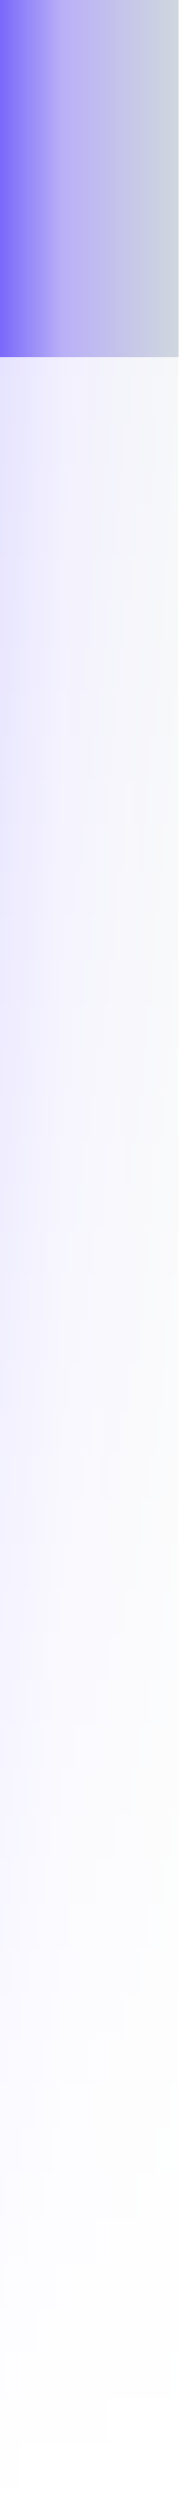
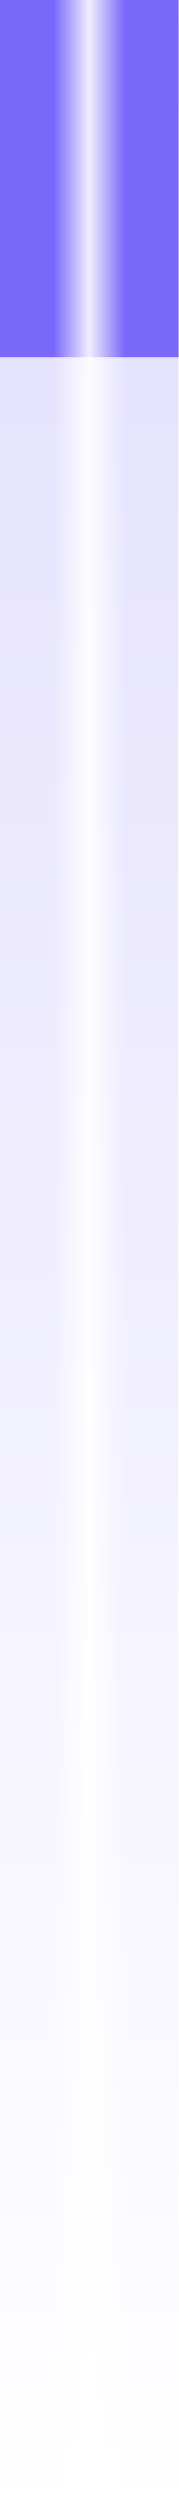
<svg xmlns="http://www.w3.org/2000/svg" width="100%" height="14">
-   <style>.a{stop-color:#7968fa}.b{stop-color:#b9b0f7}.c{stop-color:#d0d7de}@media (prefers-color-scheme:dark){.a{stop-color:#8f80ff}.b{stop-color:#5b5494}.c{stop-color:#30363d}}</style>
+   <style>.a{stop-color:#7968fa}.b{stop-color:#f1eeff}@media (prefers-color-scheme:dark){.a{stop-color:#8474ff}.b{stop-color:#ffffff}}</style>
  <defs>
    <linearGradient id="h" x1="0" x2="1" y1="0" y2="0">
      <stop offset="0" class="a" />
-       <stop offset=".35" class="b" />
-       <stop offset="1" class="c" />
+       <stop offset=".3" class="a" />
+       <stop offset=".5" class="b" />
+       <stop offset=".7" class="a" />
+       <stop offset="1" class="a" />
    </linearGradient>
    <linearGradient id="v" x1="0" x2="0" y1="0" y2="1">
      <stop offset="0" stop-color="#fff" stop-opacity=".22" />
      <stop offset="1" stop-color="#fff" stop-opacity="0" />
    </linearGradient>
    <mask id="m">
      <rect width="100%" height="14" fill="url(#v)" />
    </mask>
  </defs>
  <rect width="100%" height="14" fill="url(#h)" mask="url(#m)" />
  <rect width="100%" height="2" fill="url(#h)" />
</svg>
